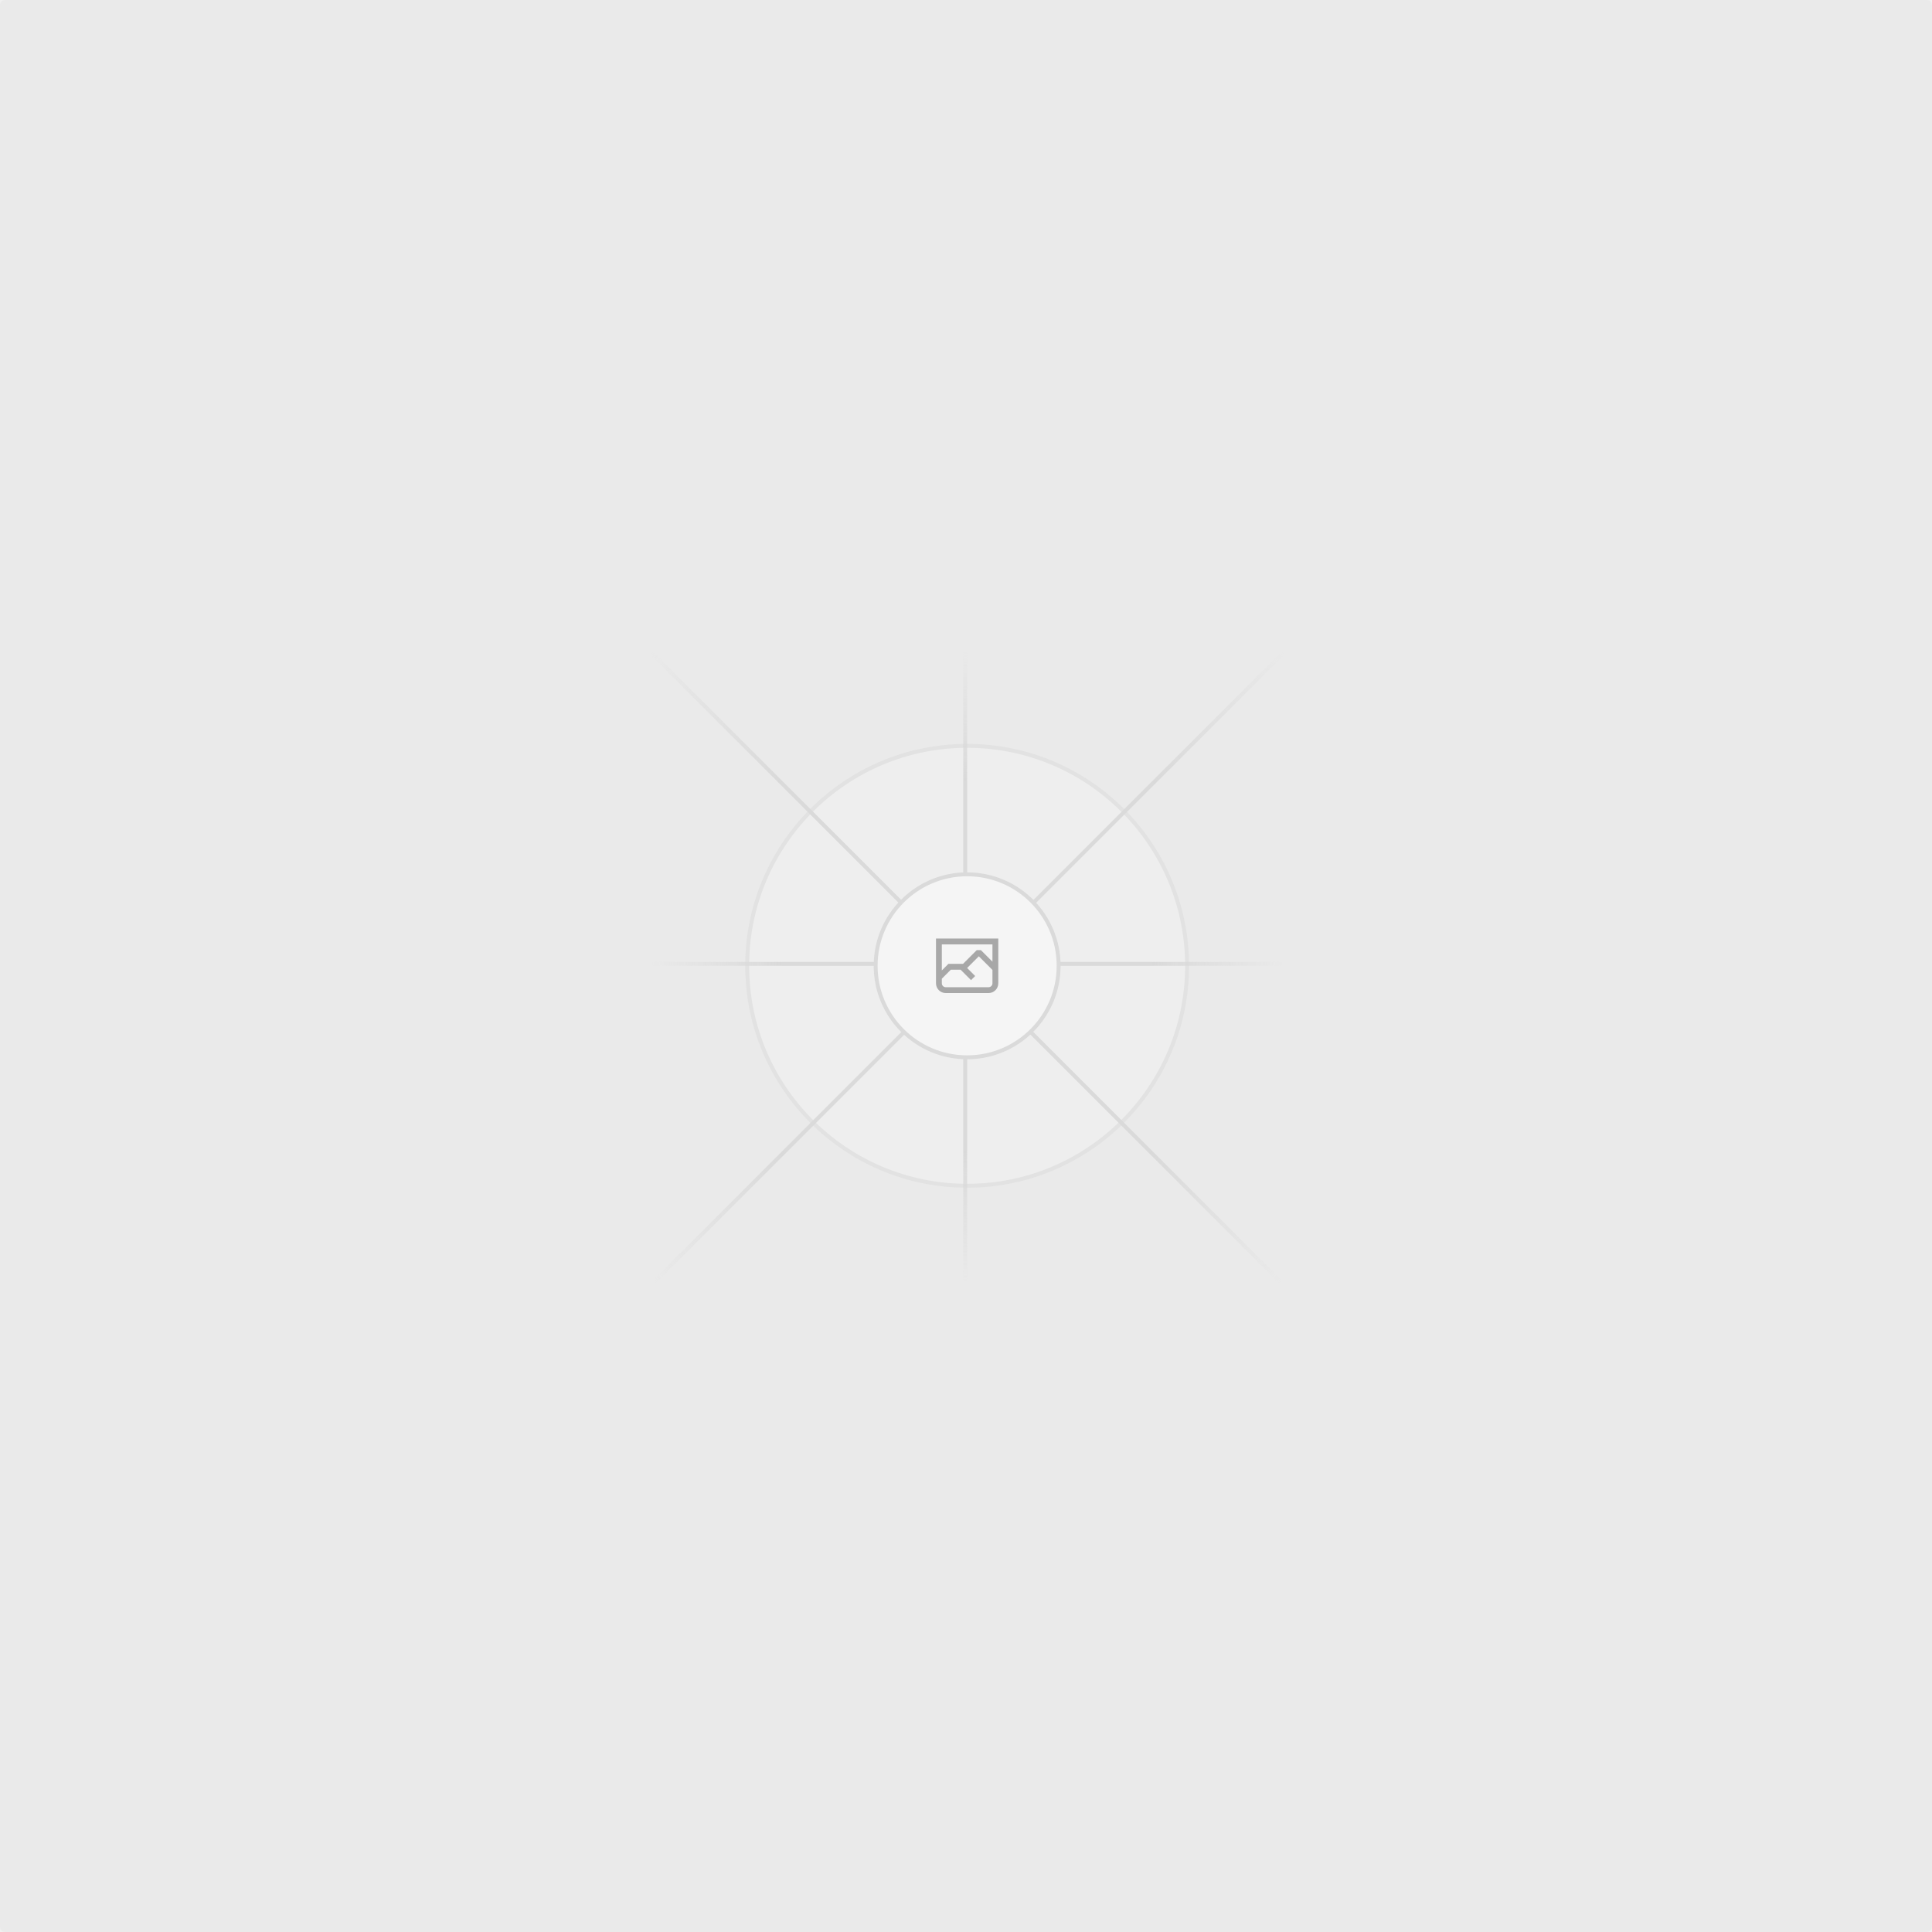
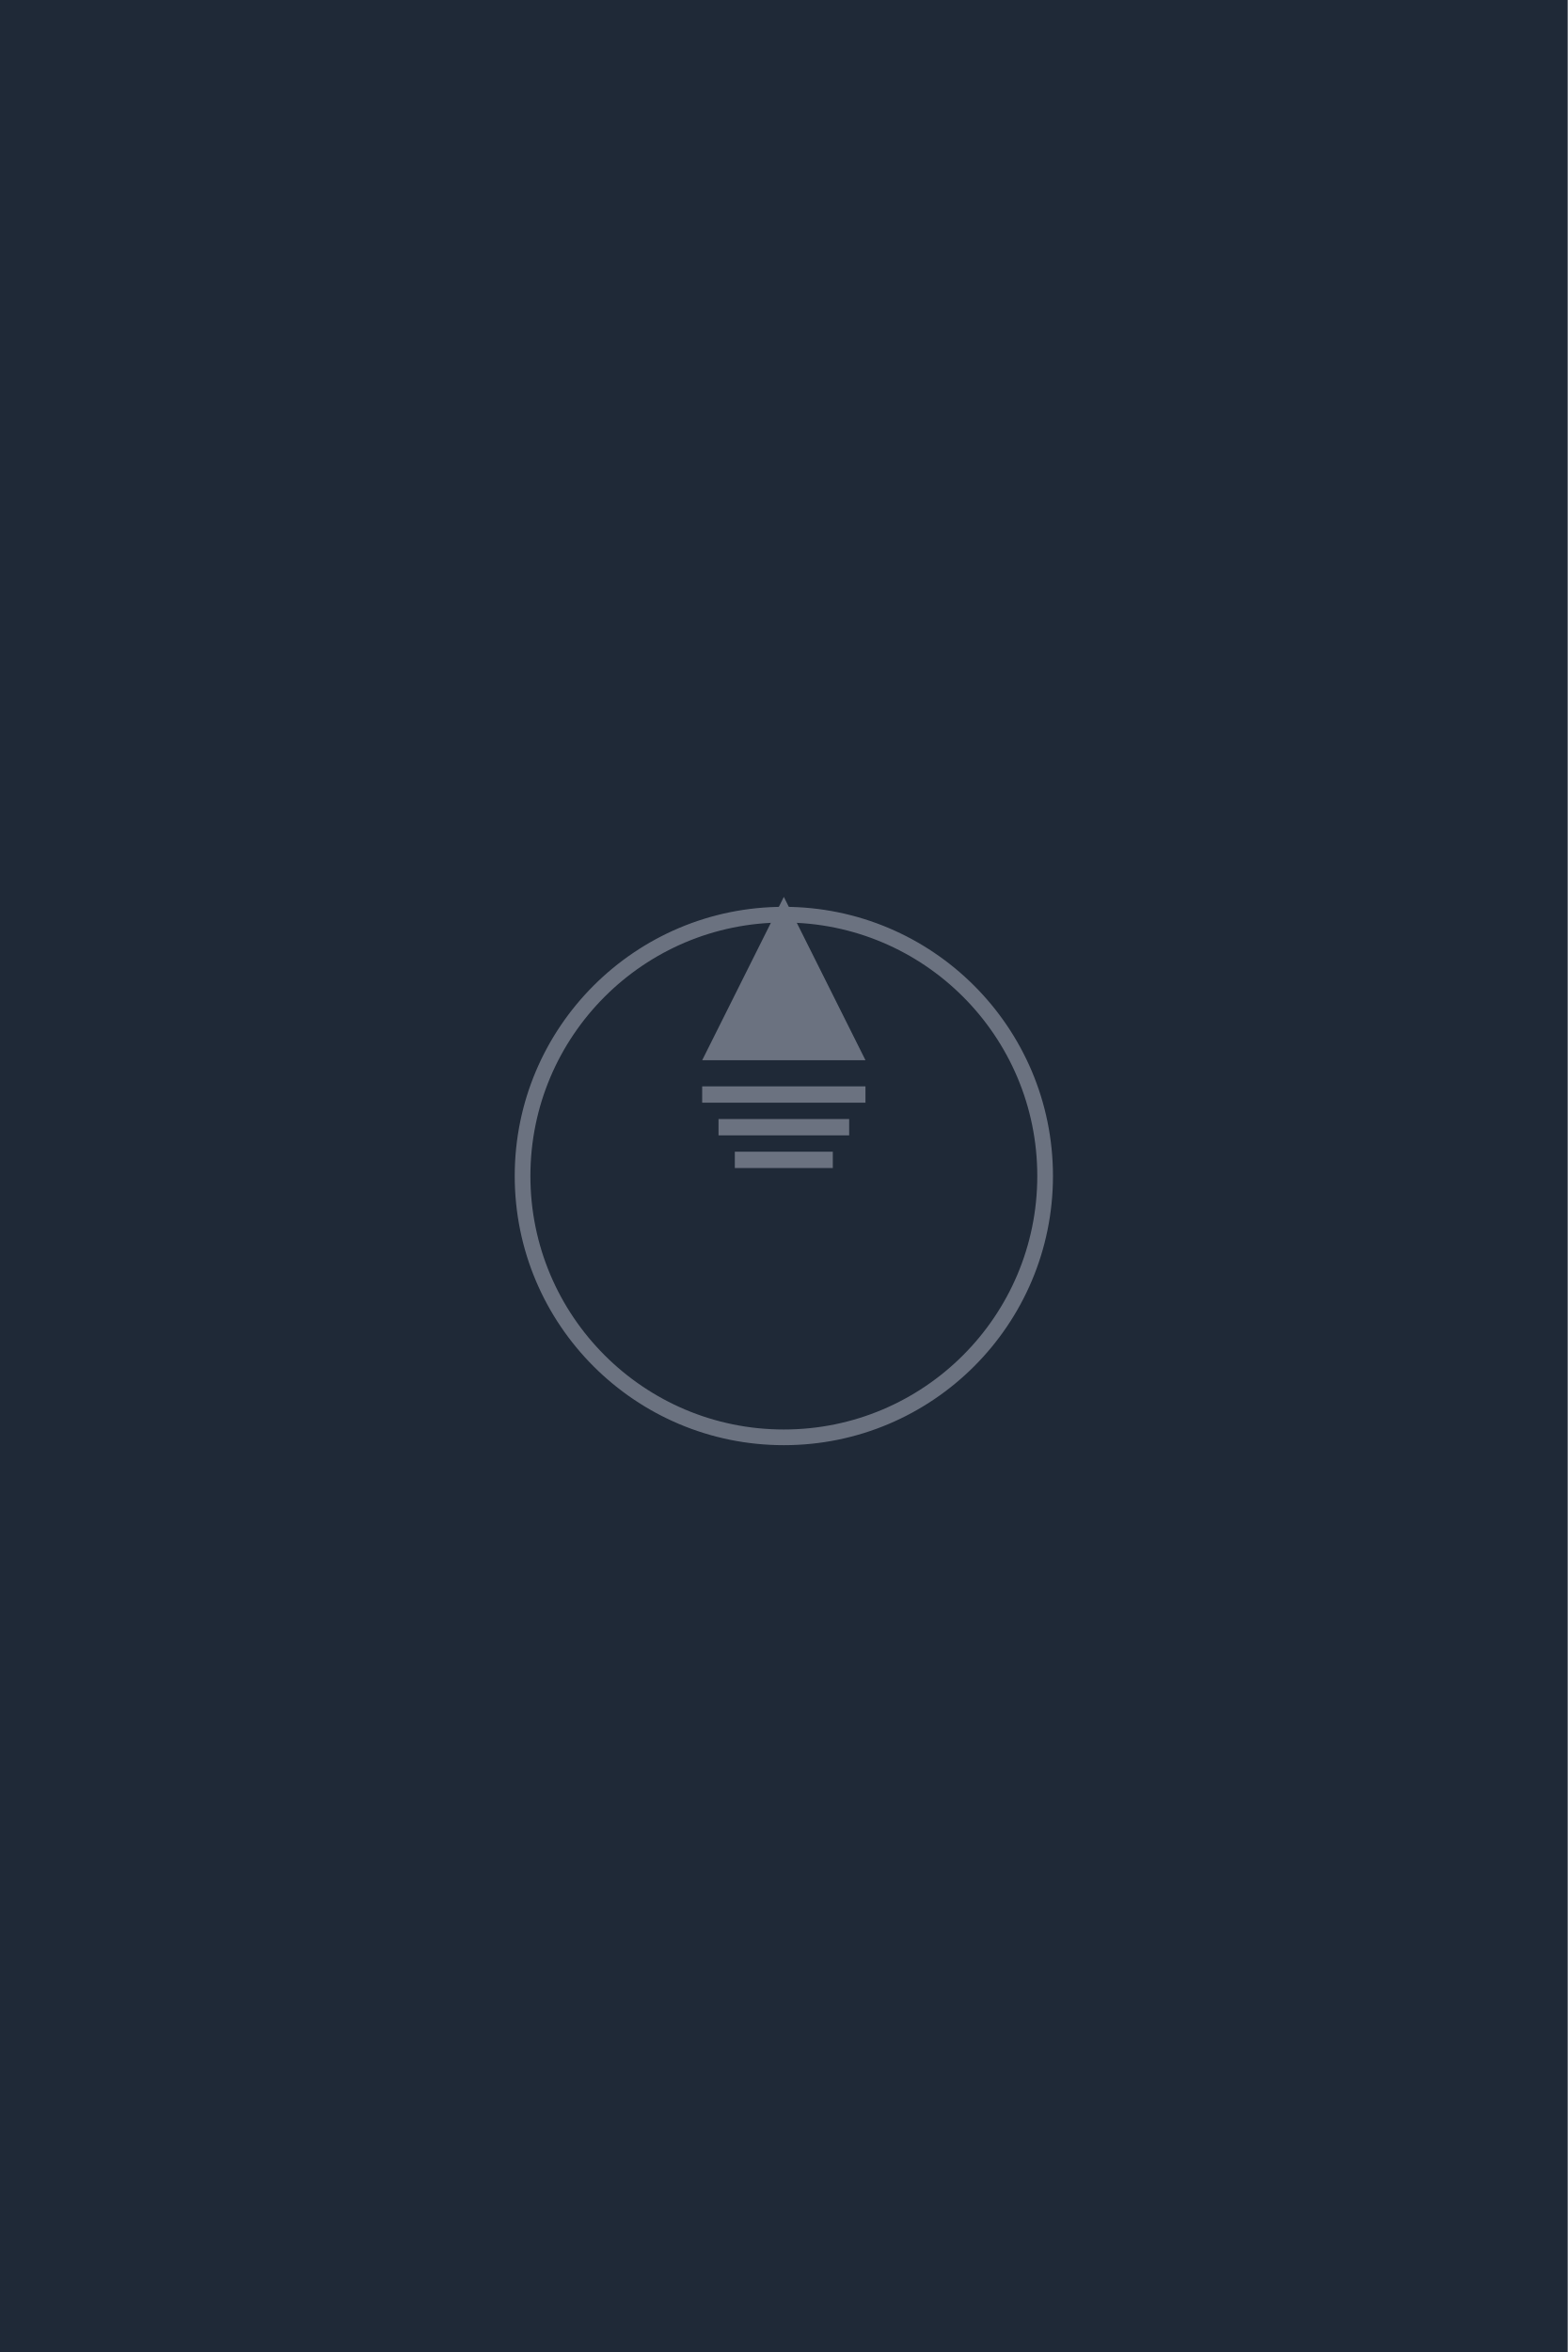
- <svg xmlns="http://www.w3.org/2000/svg" width="1200" height="1200" fill="none">
-   <rect width="1200" height="1200" fill="#EAEAEA" rx="3" />
-   <g opacity=".5">
-     <g opacity=".5">
-       <path fill="#FAFAFA" d="M600.709 736.5c-75.454 0-136.621-61.167-136.621-136.62 0-75.454 61.167-136.621 136.621-136.621 75.453 0 136.62 61.167 136.62 136.621 0 75.453-61.167 136.62-136.62 136.62Z" />
-       <path stroke="#C9C9C9" stroke-width="2.418" d="M600.709 736.5c-75.454 0-136.621-61.167-136.621-136.62 0-75.454 61.167-136.621 136.621-136.621 75.453 0 136.62 61.167 136.62 136.621 0 75.453-61.167 136.62-136.62 136.62Z" />
-     </g>
-     <path stroke="url(#a)" stroke-width="2.418" d="M0-1.209h553.581" transform="scale(1 -1) rotate(45 1163.11 91.165)" />
-     <path stroke="url(#b)" stroke-width="2.418" d="M404.846 598.671h391.726" />
-     <path stroke="url(#c)" stroke-width="2.418" d="M599.5 795.742V404.017" />
-     <path stroke="url(#d)" stroke-width="2.418" d="m795.717 796.597-391.441-391.44" />
-     <path fill="#fff" d="M600.709 656.704c-31.384 0-56.825-25.441-56.825-56.824 0-31.384 25.441-56.825 56.825-56.825 31.383 0 56.824 25.441 56.824 56.825 0 31.383-25.441 56.824-56.824 56.824Z" />
-     <g clip-path="url(#e)">
-       <path fill="#666" fill-rule="evenodd" d="M616.426 586.58h-31.434v16.176l3.553-3.554.531-.531h9.068l.074-.074 8.463-8.463h2.565l7.18 7.181V586.58Zm-15.715 14.654 3.698 3.699 1.283 1.282-2.565 2.565-1.282-1.283-5.2-5.199h-6.066l-5.514 5.514-.073.073v2.876a2.418 2.418 0 0 0 2.418 2.418h26.598a2.418 2.418 0 0 0 2.418-2.418v-8.317l-8.463-8.463-7.181 7.181-.071.072Zm-19.347 5.442v4.085a6.045 6.045 0 0 0 6.046 6.045h26.598a6.044 6.044 0 0 0 6.045-6.045v-7.108l1.356-1.355-1.282-1.283-.074-.073v-17.989h-38.689v23.43l-.146.146.146.147Z" clip-rule="evenodd" />
-     </g>
-     <path stroke="#C9C9C9" stroke-width="2.418" d="M600.709 656.704c-31.384 0-56.825-25.441-56.825-56.824 0-31.384 25.441-56.825 56.825-56.825 31.383 0 56.824 25.441 56.824 56.825 0 31.383-25.441 56.824-56.824 56.824Z" />
+ <svg xmlns="http://www.w3.org/2000/svg" width="300" height="450" version="1.1" viewBox="0 0 300 450">
+   <rect width="300" height="450" fill="#1f2937" />
+   <g fill="#6b7280" stroke-width=".86">
+     <path d="m134.37 207.85h31.25v3.125h-31.25z" />
+     <path d="m137.5 214.1h25v3.125h-25z" />
+     <path d="m140.62 220.35h18.75v3.125h-18.75z" />
  </g>
-   <defs>
-     <linearGradient id="a" x1="554.061" x2="-.48" y1=".083" y2=".087" gradientUnits="userSpaceOnUse">
-       <stop stop-color="#C9C9C9" stop-opacity="0" />
-       <stop offset=".208" stop-color="#C9C9C9" />
-       <stop offset=".792" stop-color="#C9C9C9" />
-       <stop offset="1" stop-color="#C9C9C9" stop-opacity="0" />
-     </linearGradient>
-     <linearGradient id="b" x1="796.912" x2="404.507" y1="599.963" y2="599.965" gradientUnits="userSpaceOnUse">
-       <stop stop-color="#C9C9C9" stop-opacity="0" />
-       <stop offset=".208" stop-color="#C9C9C9" />
-       <stop offset=".792" stop-color="#C9C9C9" />
-       <stop offset="1" stop-color="#C9C9C9" stop-opacity="0" />
-     </linearGradient>
-     <linearGradient id="c" x1="600.792" x2="600.794" y1="403.677" y2="796.082" gradientUnits="userSpaceOnUse">
-       <stop stop-color="#C9C9C9" stop-opacity="0" />
-       <stop offset=".208" stop-color="#C9C9C9" />
-       <stop offset=".792" stop-color="#C9C9C9" />
-       <stop offset="1" stop-color="#C9C9C9" stop-opacity="0" />
-     </linearGradient>
-     <linearGradient id="d" x1="404.85" x2="796.972" y1="403.903" y2="796.02" gradientUnits="userSpaceOnUse">
-       <stop stop-color="#C9C9C9" stop-opacity="0" />
-       <stop offset=".208" stop-color="#C9C9C9" />
-       <stop offset=".792" stop-color="#C9C9C9" />
-       <stop offset="1" stop-color="#C9C9C9" stop-opacity="0" />
-     </linearGradient>
-     <clipPath id="e">
-       <path fill="#fff" d="M581.364 580.535h38.689v38.689h-38.689z" />
-     </clipPath>
-   </defs>
+   <path d="m150 171.6-15.625 31.25h31.25z" fill="#6b7280" stroke-width="1.091" />
+   <circle cx="150" cy="225" r="50" fill="none" stroke="#6b7280" stroke-width="3" />
</svg>
